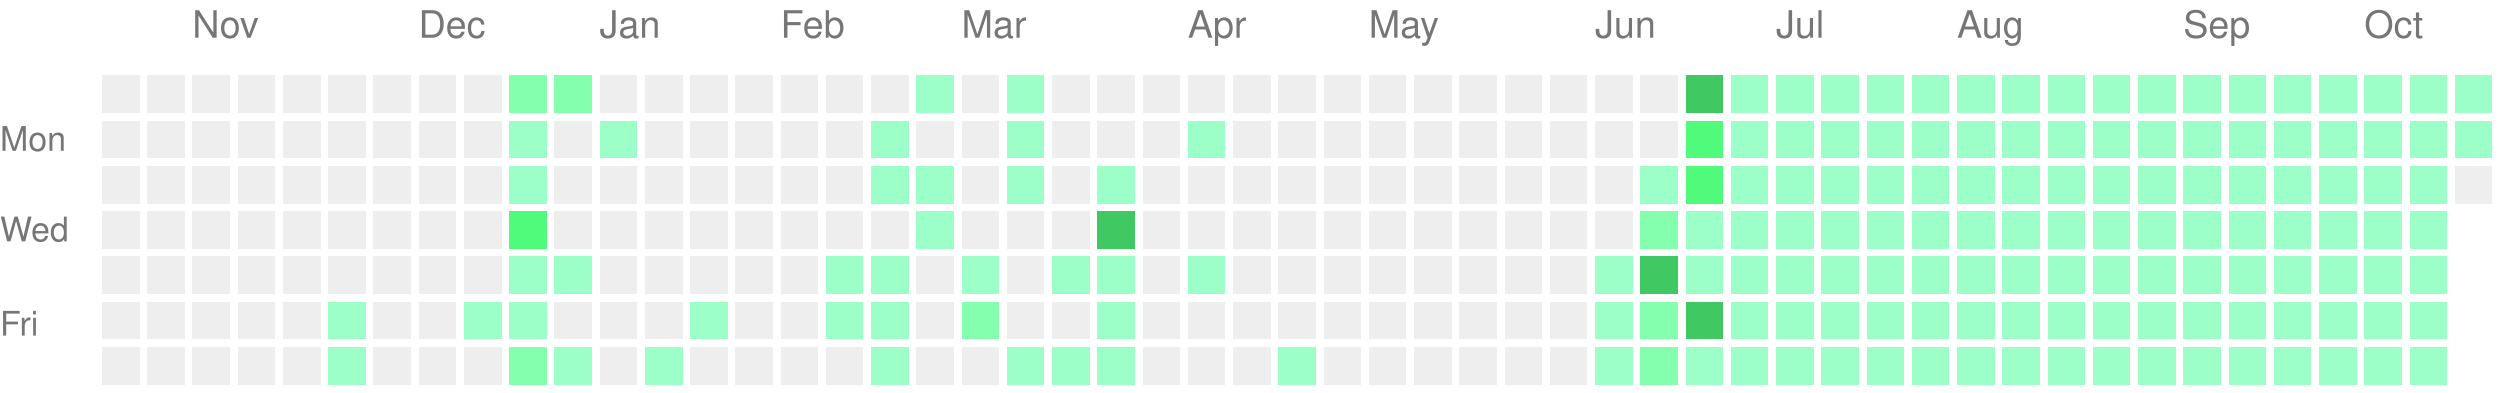
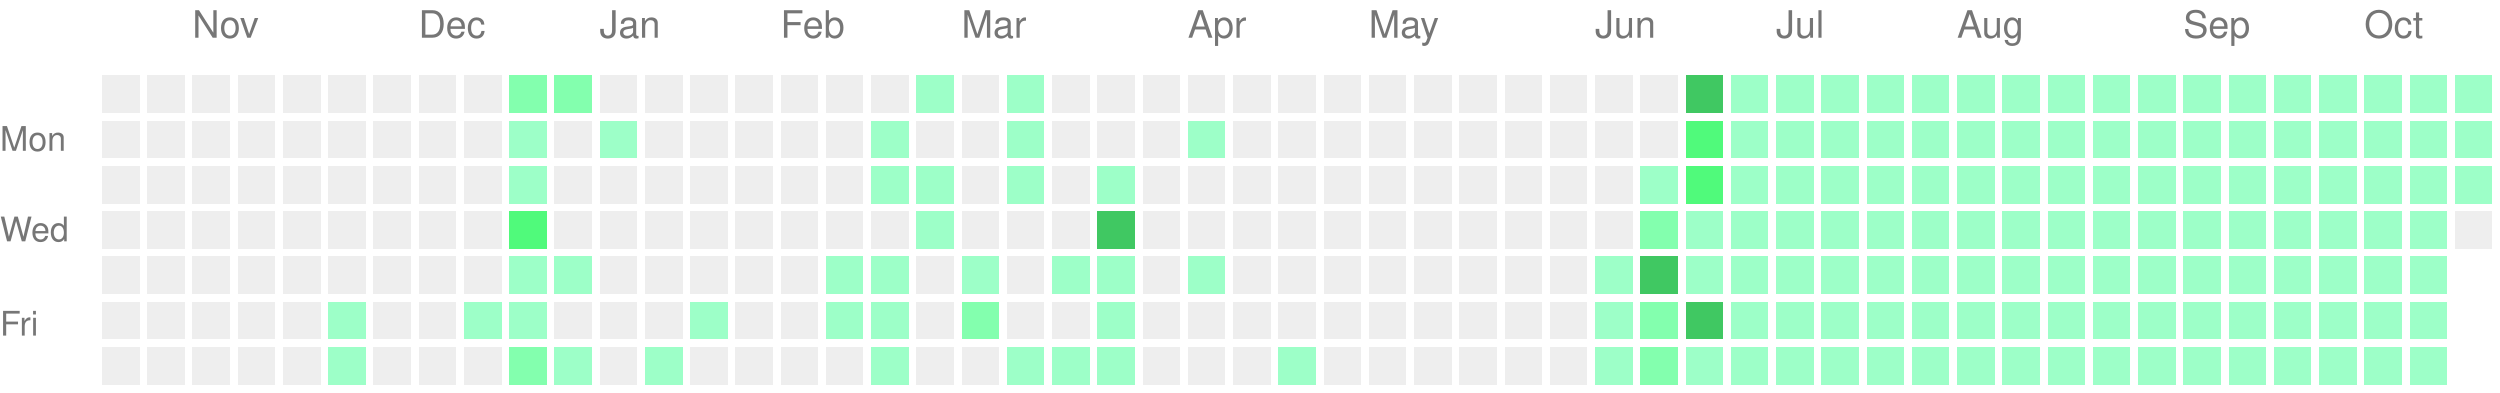
<svg xmlns="http://www.w3.org/2000/svg" version="1.1" width="663" height="104">
  <rect style="fill:#EEEEEE;shape-rendering:crispedges;" data-score="0" data-date="2025-10-19" x="27" y="20" width="10" height="10" />
  <rect style="fill:#EEEEEE;shape-rendering:crispedges;" data-score="0" data-date="2025-10-26" x="39" y="20" width="10" height="10" />
  <rect style="fill:#EEEEEE;shape-rendering:crispedges;" data-score="0" data-date="2025-11-02" x="51" y="20" width="10" height="10" />
  <rect style="fill:#EEEEEE;shape-rendering:crispedges;" data-score="0" data-date="2025-11-09" x="63" y="20" width="10" height="10" />
  <rect style="fill:#EEEEEE;shape-rendering:crispedges;" data-score="0" data-date="2025-11-16" x="75" y="20" width="10" height="10" />
  <rect style="fill:#EEEEEE;shape-rendering:crispedges;" data-score="0" data-date="2025-11-23" x="87" y="20" width="10" height="10" />
  <rect style="fill:#EEEEEE;shape-rendering:crispedges;" data-score="0" data-date="2025-11-30" x="99" y="20" width="10" height="10" />
  <rect style="fill:#EEEEEE;shape-rendering:crispedges;" data-score="0" data-date="2025-12-07" x="111" y="20" width="10" height="10" />
  <rect style="fill:#EEEEEE;shape-rendering:crispedges;" data-score="0" data-date="2025-12-14" x="123" y="20" width="10" height="10" />
  <rect style="fill:#83ffae;shape-rendering:crispedges;" data-score="2" data-date="2025-12-21" x="135" y="20" width="10" height="10" />
  <rect style="fill:#83ffae;shape-rendering:crispedges;" data-score="2" data-date="2025-12-28" x="147" y="20" width="10" height="10" />
  <rect style="fill:#EEEEEE;shape-rendering:crispedges;" data-score="0" data-date="2026-01-04" x="159" y="20" width="10" height="10" />
  <rect style="fill:#EEEEEE;shape-rendering:crispedges;" data-score="0" data-date="2026-01-11" x="171" y="20" width="10" height="10" />
  <rect style="fill:#EEEEEE;shape-rendering:crispedges;" data-score="0" data-date="2026-01-18" x="183" y="20" width="10" height="10" />
  <rect style="fill:#EEEEEE;shape-rendering:crispedges;" data-score="0" data-date="2026-01-25" x="195" y="20" width="10" height="10" />
  <rect style="fill:#EEEEEE;shape-rendering:crispedges;" data-score="0" data-date="2026-02-01" x="207" y="20" width="10" height="10" />
  <rect style="fill:#EEEEEE;shape-rendering:crispedges;" data-score="0" data-date="2026-02-08" x="219" y="20" width="10" height="10" />
  <rect style="fill:#EEEEEE;shape-rendering:crispedges;" data-score="0" data-date="2026-02-15" x="231" y="20" width="10" height="10" />
  <rect style="fill:#9dffc8;shape-rendering:crispedges;" data-score="1" data-date="2026-02-22" x="243" y="20" width="10" height="10" />
  <rect style="fill:#EEEEEE;shape-rendering:crispedges;" data-score="0" data-date="2026-03-01" x="255" y="20" width="10" height="10" />
  <rect style="fill:#9dffc8;shape-rendering:crispedges;" data-score="1" data-date="2026-03-08" x="267" y="20" width="10" height="10" />
  <rect style="fill:#EEEEEE;shape-rendering:crispedges;" data-score="0" data-date="2026-03-15" x="279" y="20" width="10" height="10" />
  <rect style="fill:#EEEEEE;shape-rendering:crispedges;" data-score="0" data-date="2026-03-22" x="291" y="20" width="10" height="10" />
  <rect style="fill:#EEEEEE;shape-rendering:crispedges;" data-score="0" data-date="2026-03-29" x="303" y="20" width="10" height="10" />
  <rect style="fill:#EEEEEE;shape-rendering:crispedges;" data-score="0" data-date="2026-04-05" x="315" y="20" width="10" height="10" />
  <rect style="fill:#EEEEEE;shape-rendering:crispedges;" data-score="0" data-date="2026-04-12" x="327" y="20" width="10" height="10" />
  <rect style="fill:#EEEEEE;shape-rendering:crispedges;" data-score="0" data-date="2026-04-19" x="339" y="20" width="10" height="10" />
  <rect style="fill:#EEEEEE;shape-rendering:crispedges;" data-score="0" data-date="2026-04-26" x="351" y="20" width="10" height="10" />
  <rect style="fill:#EEEEEE;shape-rendering:crispedges;" data-score="0" data-date="2026-05-03" x="363" y="20" width="10" height="10" />
  <rect style="fill:#EEEEEE;shape-rendering:crispedges;" data-score="0" data-date="2026-05-10" x="375" y="20" width="10" height="10" />
  <rect style="fill:#EEEEEE;shape-rendering:crispedges;" data-score="0" data-date="2026-05-17" x="387" y="20" width="10" height="10" />
  <rect style="fill:#EEEEEE;shape-rendering:crispedges;" data-score="0" data-date="2026-05-24" x="399" y="20" width="10" height="10" />
  <rect style="fill:#EEEEEE;shape-rendering:crispedges;" data-score="0" data-date="2026-05-31" x="411" y="20" width="10" height="10" />
  <rect style="fill:#EEEEEE;shape-rendering:crispedges;" data-score="0" data-date="2026-06-07" x="423" y="20" width="10" height="10" />
  <rect style="fill:#EEEEEE;shape-rendering:crispedges;" data-score="0" data-date="2026-06-14" x="435" y="20" width="10" height="10" />
  <rect style="fill:#40c862;shape-rendering:crispedges;" data-score="4" data-date="2026-06-21" x="447" y="20" width="10" height="10" />
  <rect style="fill:#9dffc8;shape-rendering:crispedges;" data-score="1" data-date="2026-06-28" x="459" y="20" width="10" height="10" />
  <rect style="fill:#9dffc8;shape-rendering:crispedges;" data-score="1" data-date="2026-07-05" x="471" y="20" width="10" height="10" />
  <rect style="fill:#9dffc8;shape-rendering:crispedges;" data-score="1" data-date="2026-07-12" x="483" y="20" width="10" height="10" />
  <rect style="fill:#9dffc8;shape-rendering:crispedges;" data-score="1" data-date="2026-07-19" x="495" y="20" width="10" height="10" />
  <rect style="fill:#9dffc8;shape-rendering:crispedges;" data-score="1" data-date="2026-07-26" x="507" y="20" width="10" height="10" />
  <rect style="fill:#9dffc8;shape-rendering:crispedges;" data-score="1" data-date="2026-08-02" x="519" y="20" width="10" height="10" />
  <rect style="fill:#9dffc8;shape-rendering:crispedges;" data-score="1" data-date="2026-08-09" x="531" y="20" width="10" height="10" />
  <rect style="fill:#9dffc8;shape-rendering:crispedges;" data-score="1" data-date="2026-08-16" x="543" y="20" width="10" height="10" />
  <rect style="fill:#9dffc8;shape-rendering:crispedges;" data-score="1" data-date="2026-08-23" x="555" y="20" width="10" height="10" />
  <rect style="fill:#9dffc8;shape-rendering:crispedges;" data-score="1" data-date="2026-08-30" x="567" y="20" width="10" height="10" />
  <rect style="fill:#9dffc8;shape-rendering:crispedges;" data-score="1" data-date="2026-09-06" x="579" y="20" width="10" height="10" />
  <rect style="fill:#9dffc8;shape-rendering:crispedges;" data-score="1" data-date="2026-09-13" x="591" y="20" width="10" height="10" />
  <rect style="fill:#9dffc8;shape-rendering:crispedges;" data-score="1" data-date="2026-09-20" x="603" y="20" width="10" height="10" />
  <rect style="fill:#9dffc8;shape-rendering:crispedges;" data-score="1" data-date="2026-09-27" x="615" y="20" width="10" height="10" />
  <rect style="fill:#9dffc8;shape-rendering:crispedges;" data-score="1" data-date="2026-10-04" x="627" y="20" width="10" height="10" />
  <rect style="fill:#9dffc8;shape-rendering:crispedges;" data-score="1" data-date="2026-10-11" x="639" y="20" width="10" height="10" />
  <rect style="fill:#9dffc8;shape-rendering:crispedges;" data-score="1" data-date="2026-10-18" x="651" y="20" width="10" height="10" />
  <rect style="fill:#EEEEEE;shape-rendering:crispedges;" data-score="0" data-date="2025-10-20" x="27" y="32" width="10" height="10" />
  <rect style="fill:#EEEEEE;shape-rendering:crispedges;" data-score="0" data-date="2025-10-27" x="39" y="32" width="10" height="10" />
  <rect style="fill:#EEEEEE;shape-rendering:crispedges;" data-score="0" data-date="2025-11-03" x="51" y="32" width="10" height="10" />
  <rect style="fill:#EEEEEE;shape-rendering:crispedges;" data-score="0" data-date="2025-11-10" x="63" y="32" width="10" height="10" />
  <rect style="fill:#EEEEEE;shape-rendering:crispedges;" data-score="0" data-date="2025-11-17" x="75" y="32" width="10" height="10" />
  <rect style="fill:#EEEEEE;shape-rendering:crispedges;" data-score="0" data-date="2025-11-24" x="87" y="32" width="10" height="10" />
  <rect style="fill:#EEEEEE;shape-rendering:crispedges;" data-score="0" data-date="2025-12-01" x="99" y="32" width="10" height="10" />
  <rect style="fill:#EEEEEE;shape-rendering:crispedges;" data-score="0" data-date="2025-12-08" x="111" y="32" width="10" height="10" />
  <rect style="fill:#EEEEEE;shape-rendering:crispedges;" data-score="0" data-date="2025-12-15" x="123" y="32" width="10" height="10" />
  <rect style="fill:#9dffc8;shape-rendering:crispedges;" data-score="1" data-date="2025-12-22" x="135" y="32" width="10" height="10" />
  <rect style="fill:#EEEEEE;shape-rendering:crispedges;" data-score="0" data-date="2025-12-29" x="147" y="32" width="10" height="10" />
  <rect style="fill:#9dffc8;shape-rendering:crispedges;" data-score="1" data-date="2026-01-05" x="159" y="32" width="10" height="10" />
  <rect style="fill:#EEEEEE;shape-rendering:crispedges;" data-score="0" data-date="2026-01-12" x="171" y="32" width="10" height="10" />
  <rect style="fill:#EEEEEE;shape-rendering:crispedges;" data-score="0" data-date="2026-01-19" x="183" y="32" width="10" height="10" />
  <rect style="fill:#EEEEEE;shape-rendering:crispedges;" data-score="0" data-date="2026-01-26" x="195" y="32" width="10" height="10" />
  <rect style="fill:#EEEEEE;shape-rendering:crispedges;" data-score="0" data-date="2026-02-02" x="207" y="32" width="10" height="10" />
  <rect style="fill:#EEEEEE;shape-rendering:crispedges;" data-score="0" data-date="2026-02-09" x="219" y="32" width="10" height="10" />
  <rect style="fill:#9dffc8;shape-rendering:crispedges;" data-score="1" data-date="2026-02-16" x="231" y="32" width="10" height="10" />
  <rect style="fill:#EEEEEE;shape-rendering:crispedges;" data-score="0" data-date="2026-02-23" x="243" y="32" width="10" height="10" />
  <rect style="fill:#EEEEEE;shape-rendering:crispedges;" data-score="0" data-date="2026-03-02" x="255" y="32" width="10" height="10" />
  <rect style="fill:#9dffc8;shape-rendering:crispedges;" data-score="1" data-date="2026-03-09" x="267" y="32" width="10" height="10" />
  <rect style="fill:#EEEEEE;shape-rendering:crispedges;" data-score="0" data-date="2026-03-16" x="279" y="32" width="10" height="10" />
  <rect style="fill:#EEEEEE;shape-rendering:crispedges;" data-score="0" data-date="2026-03-23" x="291" y="32" width="10" height="10" />
  <rect style="fill:#EEEEEE;shape-rendering:crispedges;" data-score="0" data-date="2026-03-30" x="303" y="32" width="10" height="10" />
  <rect style="fill:#9dffc8;shape-rendering:crispedges;" data-score="1" data-date="2026-04-06" x="315" y="32" width="10" height="10" />
  <rect style="fill:#EEEEEE;shape-rendering:crispedges;" data-score="0" data-date="2026-04-13" x="327" y="32" width="10" height="10" />
  <rect style="fill:#EEEEEE;shape-rendering:crispedges;" data-score="0" data-date="2026-04-20" x="339" y="32" width="10" height="10" />
  <rect style="fill:#EEEEEE;shape-rendering:crispedges;" data-score="0" data-date="2026-04-27" x="351" y="32" width="10" height="10" />
  <rect style="fill:#EEEEEE;shape-rendering:crispedges;" data-score="0" data-date="2026-05-04" x="363" y="32" width="10" height="10" />
  <rect style="fill:#EEEEEE;shape-rendering:crispedges;" data-score="0" data-date="2026-05-11" x="375" y="32" width="10" height="10" />
  <rect style="fill:#EEEEEE;shape-rendering:crispedges;" data-score="0" data-date="2026-05-18" x="387" y="32" width="10" height="10" />
  <rect style="fill:#EEEEEE;shape-rendering:crispedges;" data-score="0" data-date="2026-05-25" x="399" y="32" width="10" height="10" />
  <rect style="fill:#EEEEEE;shape-rendering:crispedges;" data-score="0" data-date="2026-06-01" x="411" y="32" width="10" height="10" />
  <rect style="fill:#EEEEEE;shape-rendering:crispedges;" data-score="0" data-date="2026-06-08" x="423" y="32" width="10" height="10" />
  <rect style="fill:#EEEEEE;shape-rendering:crispedges;" data-score="0" data-date="2026-06-15" x="435" y="32" width="10" height="10" />
  <rect style="fill:#50fa7b;shape-rendering:crispedges;" data-score="3" data-date="2026-06-22" x="447" y="32" width="10" height="10" />
  <rect style="fill:#9dffc8;shape-rendering:crispedges;" data-score="1" data-date="2026-06-29" x="459" y="32" width="10" height="10" />
  <rect style="fill:#9dffc8;shape-rendering:crispedges;" data-score="1" data-date="2026-07-06" x="471" y="32" width="10" height="10" />
  <rect style="fill:#9dffc8;shape-rendering:crispedges;" data-score="1" data-date="2026-07-13" x="483" y="32" width="10" height="10" />
  <rect style="fill:#9dffc8;shape-rendering:crispedges;" data-score="1" data-date="2026-07-20" x="495" y="32" width="10" height="10" />
  <rect style="fill:#9dffc8;shape-rendering:crispedges;" data-score="1" data-date="2026-07-27" x="507" y="32" width="10" height="10" />
  <rect style="fill:#9dffc8;shape-rendering:crispedges;" data-score="1" data-date="2026-08-03" x="519" y="32" width="10" height="10" />
  <rect style="fill:#9dffc8;shape-rendering:crispedges;" data-score="1" data-date="2026-08-10" x="531" y="32" width="10" height="10" />
  <rect style="fill:#9dffc8;shape-rendering:crispedges;" data-score="1" data-date="2026-08-17" x="543" y="32" width="10" height="10" />
  <rect style="fill:#9dffc8;shape-rendering:crispedges;" data-score="1" data-date="2026-08-24" x="555" y="32" width="10" height="10" />
  <rect style="fill:#9dffc8;shape-rendering:crispedges;" data-score="1" data-date="2026-08-31" x="567" y="32" width="10" height="10" />
  <rect style="fill:#9dffc8;shape-rendering:crispedges;" data-score="1" data-date="2026-09-07" x="579" y="32" width="10" height="10" />
  <rect style="fill:#9dffc8;shape-rendering:crispedges;" data-score="1" data-date="2026-09-14" x="591" y="32" width="10" height="10" />
  <rect style="fill:#9dffc8;shape-rendering:crispedges;" data-score="1" data-date="2026-09-21" x="603" y="32" width="10" height="10" />
  <rect style="fill:#9dffc8;shape-rendering:crispedges;" data-score="1" data-date="2026-09-28" x="615" y="32" width="10" height="10" />
  <rect style="fill:#9dffc8;shape-rendering:crispedges;" data-score="1" data-date="2026-10-05" x="627" y="32" width="10" height="10" />
  <rect style="fill:#9dffc8;shape-rendering:crispedges;" data-score="1" data-date="2026-10-12" x="639" y="32" width="10" height="10" />
  <rect style="fill:#9dffc8;shape-rendering:crispedges;" data-score="1" data-date="2026-10-19" x="651" y="32" width="10" height="10" />
  <rect style="fill:#EEEEEE;shape-rendering:crispedges;" data-score="0" data-date="2025-10-21" x="27" y="44" width="10" height="10" />
  <rect style="fill:#EEEEEE;shape-rendering:crispedges;" data-score="0" data-date="2025-10-28" x="39" y="44" width="10" height="10" />
  <rect style="fill:#EEEEEE;shape-rendering:crispedges;" data-score="0" data-date="2025-11-04" x="51" y="44" width="10" height="10" />
  <rect style="fill:#EEEEEE;shape-rendering:crispedges;" data-score="0" data-date="2025-11-11" x="63" y="44" width="10" height="10" />
  <rect style="fill:#EEEEEE;shape-rendering:crispedges;" data-score="0" data-date="2025-11-18" x="75" y="44" width="10" height="10" />
  <rect style="fill:#EEEEEE;shape-rendering:crispedges;" data-score="0" data-date="2025-11-25" x="87" y="44" width="10" height="10" />
  <rect style="fill:#EEEEEE;shape-rendering:crispedges;" data-score="0" data-date="2025-12-02" x="99" y="44" width="10" height="10" />
  <rect style="fill:#EEEEEE;shape-rendering:crispedges;" data-score="0" data-date="2025-12-09" x="111" y="44" width="10" height="10" />
  <rect style="fill:#EEEEEE;shape-rendering:crispedges;" data-score="0" data-date="2025-12-16" x="123" y="44" width="10" height="10" />
  <rect style="fill:#9dffc8;shape-rendering:crispedges;" data-score="1" data-date="2025-12-23" x="135" y="44" width="10" height="10" />
  <rect style="fill:#EEEEEE;shape-rendering:crispedges;" data-score="0" data-date="2025-12-30" x="147" y="44" width="10" height="10" />
  <rect style="fill:#EEEEEE;shape-rendering:crispedges;" data-score="0" data-date="2026-01-06" x="159" y="44" width="10" height="10" />
  <rect style="fill:#EEEEEE;shape-rendering:crispedges;" data-score="0" data-date="2026-01-13" x="171" y="44" width="10" height="10" />
  <rect style="fill:#EEEEEE;shape-rendering:crispedges;" data-score="0" data-date="2026-01-20" x="183" y="44" width="10" height="10" />
  <rect style="fill:#EEEEEE;shape-rendering:crispedges;" data-score="0" data-date="2026-01-27" x="195" y="44" width="10" height="10" />
  <rect style="fill:#EEEEEE;shape-rendering:crispedges;" data-score="0" data-date="2026-02-03" x="207" y="44" width="10" height="10" />
  <rect style="fill:#EEEEEE;shape-rendering:crispedges;" data-score="0" data-date="2026-02-10" x="219" y="44" width="10" height="10" />
  <rect style="fill:#9dffc8;shape-rendering:crispedges;" data-score="1" data-date="2026-02-17" x="231" y="44" width="10" height="10" />
  <rect style="fill:#9dffc8;shape-rendering:crispedges;" data-score="1" data-date="2026-02-24" x="243" y="44" width="10" height="10" />
  <rect style="fill:#EEEEEE;shape-rendering:crispedges;" data-score="0" data-date="2026-03-03" x="255" y="44" width="10" height="10" />
  <rect style="fill:#9dffc8;shape-rendering:crispedges;" data-score="1" data-date="2026-03-10" x="267" y="44" width="10" height="10" />
  <rect style="fill:#EEEEEE;shape-rendering:crispedges;" data-score="0" data-date="2026-03-17" x="279" y="44" width="10" height="10" />
  <rect style="fill:#9dffc8;shape-rendering:crispedges;" data-score="1" data-date="2026-03-24" x="291" y="44" width="10" height="10" />
  <rect style="fill:#EEEEEE;shape-rendering:crispedges;" data-score="0" data-date="2026-03-31" x="303" y="44" width="10" height="10" />
  <rect style="fill:#EEEEEE;shape-rendering:crispedges;" data-score="0" data-date="2026-04-07" x="315" y="44" width="10" height="10" />
  <rect style="fill:#EEEEEE;shape-rendering:crispedges;" data-score="0" data-date="2026-04-14" x="327" y="44" width="10" height="10" />
  <rect style="fill:#EEEEEE;shape-rendering:crispedges;" data-score="0" data-date="2026-04-21" x="339" y="44" width="10" height="10" />
  <rect style="fill:#EEEEEE;shape-rendering:crispedges;" data-score="0" data-date="2026-04-28" x="351" y="44" width="10" height="10" />
  <rect style="fill:#EEEEEE;shape-rendering:crispedges;" data-score="0" data-date="2026-05-05" x="363" y="44" width="10" height="10" />
  <rect style="fill:#EEEEEE;shape-rendering:crispedges;" data-score="0" data-date="2026-05-12" x="375" y="44" width="10" height="10" />
  <rect style="fill:#EEEEEE;shape-rendering:crispedges;" data-score="0" data-date="2026-05-19" x="387" y="44" width="10" height="10" />
  <rect style="fill:#EEEEEE;shape-rendering:crispedges;" data-score="0" data-date="2026-05-26" x="399" y="44" width="10" height="10" />
  <rect style="fill:#EEEEEE;shape-rendering:crispedges;" data-score="0" data-date="2026-06-02" x="411" y="44" width="10" height="10" />
  <rect style="fill:#EEEEEE;shape-rendering:crispedges;" data-score="0" data-date="2026-06-09" x="423" y="44" width="10" height="10" />
  <rect style="fill:#9dffc8;shape-rendering:crispedges;" data-score="1" data-date="2026-06-16" x="435" y="44" width="10" height="10" />
  <rect style="fill:#50fa7b;shape-rendering:crispedges;" data-score="3" data-date="2026-06-23" x="447" y="44" width="10" height="10" />
  <rect style="fill:#9dffc8;shape-rendering:crispedges;" data-score="1" data-date="2026-06-30" x="459" y="44" width="10" height="10" />
  <rect style="fill:#9dffc8;shape-rendering:crispedges;" data-score="1" data-date="2026-07-07" x="471" y="44" width="10" height="10" />
  <rect style="fill:#9dffc8;shape-rendering:crispedges;" data-score="1" data-date="2026-07-14" x="483" y="44" width="10" height="10" />
  <rect style="fill:#9dffc8;shape-rendering:crispedges;" data-score="1" data-date="2026-07-21" x="495" y="44" width="10" height="10" />
  <rect style="fill:#9dffc8;shape-rendering:crispedges;" data-score="1" data-date="2026-07-28" x="507" y="44" width="10" height="10" />
  <rect style="fill:#9dffc8;shape-rendering:crispedges;" data-score="1" data-date="2026-08-04" x="519" y="44" width="10" height="10" />
  <rect style="fill:#9dffc8;shape-rendering:crispedges;" data-score="1" data-date="2026-08-11" x="531" y="44" width="10" height="10" />
  <rect style="fill:#9dffc8;shape-rendering:crispedges;" data-score="1" data-date="2026-08-18" x="543" y="44" width="10" height="10" />
  <rect style="fill:#9dffc8;shape-rendering:crispedges;" data-score="1" data-date="2026-08-25" x="555" y="44" width="10" height="10" />
  <rect style="fill:#9dffc8;shape-rendering:crispedges;" data-score="1" data-date="2026-09-01" x="567" y="44" width="10" height="10" />
  <rect style="fill:#9dffc8;shape-rendering:crispedges;" data-score="1" data-date="2026-09-08" x="579" y="44" width="10" height="10" />
  <rect style="fill:#9dffc8;shape-rendering:crispedges;" data-score="1" data-date="2026-09-15" x="591" y="44" width="10" height="10" />
  <rect style="fill:#9dffc8;shape-rendering:crispedges;" data-score="1" data-date="2026-09-22" x="603" y="44" width="10" height="10" />
  <rect style="fill:#9dffc8;shape-rendering:crispedges;" data-score="1" data-date="2026-09-29" x="615" y="44" width="10" height="10" />
  <rect style="fill:#9dffc8;shape-rendering:crispedges;" data-score="1" data-date="2026-10-06" x="627" y="44" width="10" height="10" />
  <rect style="fill:#9dffc8;shape-rendering:crispedges;" data-score="1" data-date="2026-10-13" x="639" y="44" width="10" height="10" />
-   <rect style="fill:#EEEEEE;shape-rendering:crispedges;" data-score="0" data-date="2026-10-20" x="651" y="44" width="10" height="10" />
+   <rect style="fill:#9dffc8;shape-rendering:crispedges;" data-score="1" data-date="2026-10-20" x="651" y="44" width="10" height="10" />
  <rect style="fill:#EEEEEE;shape-rendering:crispedges;" data-score="0" data-date="2025-10-22" x="27" y="56" width="10" height="10" />
  <rect style="fill:#EEEEEE;shape-rendering:crispedges;" data-score="0" data-date="2025-10-29" x="39" y="56" width="10" height="10" />
  <rect style="fill:#EEEEEE;shape-rendering:crispedges;" data-score="0" data-date="2025-11-05" x="51" y="56" width="10" height="10" />
  <rect style="fill:#EEEEEE;shape-rendering:crispedges;" data-score="0" data-date="2025-11-12" x="63" y="56" width="10" height="10" />
  <rect style="fill:#EEEEEE;shape-rendering:crispedges;" data-score="0" data-date="2025-11-19" x="75" y="56" width="10" height="10" />
  <rect style="fill:#EEEEEE;shape-rendering:crispedges;" data-score="0" data-date="2025-11-26" x="87" y="56" width="10" height="10" />
  <rect style="fill:#EEEEEE;shape-rendering:crispedges;" data-score="0" data-date="2025-12-03" x="99" y="56" width="10" height="10" />
  <rect style="fill:#EEEEEE;shape-rendering:crispedges;" data-score="0" data-date="2025-12-10" x="111" y="56" width="10" height="10" />
  <rect style="fill:#EEEEEE;shape-rendering:crispedges;" data-score="0" data-date="2025-12-17" x="123" y="56" width="10" height="10" />
  <rect style="fill:#50fa7b;shape-rendering:crispedges;" data-score="3" data-date="2025-12-24" x="135" y="56" width="10" height="10" />
  <rect style="fill:#EEEEEE;shape-rendering:crispedges;" data-score="0" data-date="2025-12-31" x="147" y="56" width="10" height="10" />
  <rect style="fill:#EEEEEE;shape-rendering:crispedges;" data-score="0" data-date="2026-01-07" x="159" y="56" width="10" height="10" />
  <rect style="fill:#EEEEEE;shape-rendering:crispedges;" data-score="0" data-date="2026-01-14" x="171" y="56" width="10" height="10" />
  <rect style="fill:#EEEEEE;shape-rendering:crispedges;" data-score="0" data-date="2026-01-21" x="183" y="56" width="10" height="10" />
  <rect style="fill:#EEEEEE;shape-rendering:crispedges;" data-score="0" data-date="2026-01-28" x="195" y="56" width="10" height="10" />
  <rect style="fill:#EEEEEE;shape-rendering:crispedges;" data-score="0" data-date="2026-02-04" x="207" y="56" width="10" height="10" />
  <rect style="fill:#EEEEEE;shape-rendering:crispedges;" data-score="0" data-date="2026-02-11" x="219" y="56" width="10" height="10" />
  <rect style="fill:#EEEEEE;shape-rendering:crispedges;" data-score="0" data-date="2026-02-18" x="231" y="56" width="10" height="10" />
  <rect style="fill:#9dffc8;shape-rendering:crispedges;" data-score="1" data-date="2026-02-25" x="243" y="56" width="10" height="10" />
  <rect style="fill:#EEEEEE;shape-rendering:crispedges;" data-score="0" data-date="2026-03-04" x="255" y="56" width="10" height="10" />
  <rect style="fill:#EEEEEE;shape-rendering:crispedges;" data-score="0" data-date="2026-03-11" x="267" y="56" width="10" height="10" />
  <rect style="fill:#EEEEEE;shape-rendering:crispedges;" data-score="0" data-date="2026-03-18" x="279" y="56" width="10" height="10" />
  <rect style="fill:#40c862;shape-rendering:crispedges;" data-score="4" data-date="2026-03-25" x="291" y="56" width="10" height="10" />
  <rect style="fill:#EEEEEE;shape-rendering:crispedges;" data-score="0" data-date="2026-04-01" x="303" y="56" width="10" height="10" />
  <rect style="fill:#EEEEEE;shape-rendering:crispedges;" data-score="0" data-date="2026-04-08" x="315" y="56" width="10" height="10" />
  <rect style="fill:#EEEEEE;shape-rendering:crispedges;" data-score="0" data-date="2026-04-15" x="327" y="56" width="10" height="10" />
  <rect style="fill:#EEEEEE;shape-rendering:crispedges;" data-score="0" data-date="2026-04-22" x="339" y="56" width="10" height="10" />
  <rect style="fill:#EEEEEE;shape-rendering:crispedges;" data-score="0" data-date="2026-04-29" x="351" y="56" width="10" height="10" />
  <rect style="fill:#EEEEEE;shape-rendering:crispedges;" data-score="0" data-date="2026-05-06" x="363" y="56" width="10" height="10" />
  <rect style="fill:#EEEEEE;shape-rendering:crispedges;" data-score="0" data-date="2026-05-13" x="375" y="56" width="10" height="10" />
  <rect style="fill:#EEEEEE;shape-rendering:crispedges;" data-score="0" data-date="2026-05-20" x="387" y="56" width="10" height="10" />
  <rect style="fill:#EEEEEE;shape-rendering:crispedges;" data-score="0" data-date="2026-05-27" x="399" y="56" width="10" height="10" />
  <rect style="fill:#EEEEEE;shape-rendering:crispedges;" data-score="0" data-date="2026-06-03" x="411" y="56" width="10" height="10" />
  <rect style="fill:#EEEEEE;shape-rendering:crispedges;" data-score="0" data-date="2026-06-10" x="423" y="56" width="10" height="10" />
  <rect style="fill:#83ffae;shape-rendering:crispedges;" data-score="2" data-date="2026-06-17" x="435" y="56" width="10" height="10" />
  <rect style="fill:#9dffc8;shape-rendering:crispedges;" data-score="1" data-date="2026-06-24" x="447" y="56" width="10" height="10" />
  <rect style="fill:#9dffc8;shape-rendering:crispedges;" data-score="1" data-date="2026-07-01" x="459" y="56" width="10" height="10" />
  <rect style="fill:#9dffc8;shape-rendering:crispedges;" data-score="1" data-date="2026-07-08" x="471" y="56" width="10" height="10" />
  <rect style="fill:#9dffc8;shape-rendering:crispedges;" data-score="1" data-date="2026-07-15" x="483" y="56" width="10" height="10" />
  <rect style="fill:#9dffc8;shape-rendering:crispedges;" data-score="1" data-date="2026-07-22" x="495" y="56" width="10" height="10" />
  <rect style="fill:#9dffc8;shape-rendering:crispedges;" data-score="1" data-date="2026-07-29" x="507" y="56" width="10" height="10" />
  <rect style="fill:#9dffc8;shape-rendering:crispedges;" data-score="1" data-date="2026-08-05" x="519" y="56" width="10" height="10" />
  <rect style="fill:#9dffc8;shape-rendering:crispedges;" data-score="1" data-date="2026-08-12" x="531" y="56" width="10" height="10" />
  <rect style="fill:#9dffc8;shape-rendering:crispedges;" data-score="1" data-date="2026-08-19" x="543" y="56" width="10" height="10" />
  <rect style="fill:#9dffc8;shape-rendering:crispedges;" data-score="1" data-date="2026-08-26" x="555" y="56" width="10" height="10" />
  <rect style="fill:#9dffc8;shape-rendering:crispedges;" data-score="1" data-date="2026-09-02" x="567" y="56" width="10" height="10" />
  <rect style="fill:#9dffc8;shape-rendering:crispedges;" data-score="1" data-date="2026-09-09" x="579" y="56" width="10" height="10" />
  <rect style="fill:#9dffc8;shape-rendering:crispedges;" data-score="1" data-date="2026-09-16" x="591" y="56" width="10" height="10" />
  <rect style="fill:#9dffc8;shape-rendering:crispedges;" data-score="1" data-date="2026-09-23" x="603" y="56" width="10" height="10" />
  <rect style="fill:#9dffc8;shape-rendering:crispedges;" data-score="1" data-date="2026-09-30" x="615" y="56" width="10" height="10" />
  <rect style="fill:#9dffc8;shape-rendering:crispedges;" data-score="1" data-date="2026-10-07" x="627" y="56" width="10" height="10" />
  <rect style="fill:#9dffc8;shape-rendering:crispedges;" data-score="1" data-date="2026-10-14" x="639" y="56" width="10" height="10" />
+   <rect style="fill:#EEEEEE;shape-rendering:crispedges;" data-score="0" data-date="2026-10-21" x="651" y="56" width="10" height="10" />
  <rect style="fill:#EEEEEE;shape-rendering:crispedges;" data-score="0" data-date="2025-10-23" x="27" y="68" width="10" height="10" />
  <rect style="fill:#EEEEEE;shape-rendering:crispedges;" data-score="0" data-date="2025-10-30" x="39" y="68" width="10" height="10" />
  <rect style="fill:#EEEEEE;shape-rendering:crispedges;" data-score="0" data-date="2025-11-06" x="51" y="68" width="10" height="10" />
  <rect style="fill:#EEEEEE;shape-rendering:crispedges;" data-score="0" data-date="2025-11-13" x="63" y="68" width="10" height="10" />
  <rect style="fill:#EEEEEE;shape-rendering:crispedges;" data-score="0" data-date="2025-11-20" x="75" y="68" width="10" height="10" />
  <rect style="fill:#EEEEEE;shape-rendering:crispedges;" data-score="0" data-date="2025-11-27" x="87" y="68" width="10" height="10" />
  <rect style="fill:#EEEEEE;shape-rendering:crispedges;" data-score="0" data-date="2025-12-04" x="99" y="68" width="10" height="10" />
  <rect style="fill:#EEEEEE;shape-rendering:crispedges;" data-score="0" data-date="2025-12-11" x="111" y="68" width="10" height="10" />
  <rect style="fill:#EEEEEE;shape-rendering:crispedges;" data-score="0" data-date="2025-12-18" x="123" y="68" width="10" height="10" />
  <rect style="fill:#9dffc8;shape-rendering:crispedges;" data-score="1" data-date="2025-12-25" x="135" y="68" width="10" height="10" />
  <rect style="fill:#9dffc8;shape-rendering:crispedges;" data-score="1" data-date="2026-01-01" x="147" y="68" width="10" height="10" />
  <rect style="fill:#EEEEEE;shape-rendering:crispedges;" data-score="0" data-date="2026-01-08" x="159" y="68" width="10" height="10" />
  <rect style="fill:#EEEEEE;shape-rendering:crispedges;" data-score="0" data-date="2026-01-15" x="171" y="68" width="10" height="10" />
  <rect style="fill:#EEEEEE;shape-rendering:crispedges;" data-score="0" data-date="2026-01-22" x="183" y="68" width="10" height="10" />
  <rect style="fill:#EEEEEE;shape-rendering:crispedges;" data-score="0" data-date="2026-01-29" x="195" y="68" width="10" height="10" />
  <rect style="fill:#EEEEEE;shape-rendering:crispedges;" data-score="0" data-date="2026-02-05" x="207" y="68" width="10" height="10" />
  <rect style="fill:#9dffc8;shape-rendering:crispedges;" data-score="1" data-date="2026-02-12" x="219" y="68" width="10" height="10" />
  <rect style="fill:#9dffc8;shape-rendering:crispedges;" data-score="1" data-date="2026-02-19" x="231" y="68" width="10" height="10" />
  <rect style="fill:#EEEEEE;shape-rendering:crispedges;" data-score="0" data-date="2026-02-26" x="243" y="68" width="10" height="10" />
  <rect style="fill:#9dffc8;shape-rendering:crispedges;" data-score="1" data-date="2026-03-05" x="255" y="68" width="10" height="10" />
  <rect style="fill:#EEEEEE;shape-rendering:crispedges;" data-score="0" data-date="2026-03-12" x="267" y="68" width="10" height="10" />
  <rect style="fill:#9dffc8;shape-rendering:crispedges;" data-score="1" data-date="2026-03-19" x="279" y="68" width="10" height="10" />
  <rect style="fill:#9dffc8;shape-rendering:crispedges;" data-score="1" data-date="2026-03-26" x="291" y="68" width="10" height="10" />
  <rect style="fill:#EEEEEE;shape-rendering:crispedges;" data-score="0" data-date="2026-04-02" x="303" y="68" width="10" height="10" />
  <rect style="fill:#9dffc8;shape-rendering:crispedges;" data-score="1" data-date="2026-04-09" x="315" y="68" width="10" height="10" />
  <rect style="fill:#EEEEEE;shape-rendering:crispedges;" data-score="0" data-date="2026-04-16" x="327" y="68" width="10" height="10" />
  <rect style="fill:#EEEEEE;shape-rendering:crispedges;" data-score="0" data-date="2026-04-23" x="339" y="68" width="10" height="10" />
  <rect style="fill:#EEEEEE;shape-rendering:crispedges;" data-score="0" data-date="2026-04-30" x="351" y="68" width="10" height="10" />
  <rect style="fill:#EEEEEE;shape-rendering:crispedges;" data-score="0" data-date="2026-05-07" x="363" y="68" width="10" height="10" />
  <rect style="fill:#EEEEEE;shape-rendering:crispedges;" data-score="0" data-date="2026-05-14" x="375" y="68" width="10" height="10" />
  <rect style="fill:#EEEEEE;shape-rendering:crispedges;" data-score="0" data-date="2026-05-21" x="387" y="68" width="10" height="10" />
  <rect style="fill:#EEEEEE;shape-rendering:crispedges;" data-score="0" data-date="2026-05-28" x="399" y="68" width="10" height="10" />
  <rect style="fill:#EEEEEE;shape-rendering:crispedges;" data-score="0" data-date="2026-06-04" x="411" y="68" width="10" height="10" />
  <rect style="fill:#9dffc8;shape-rendering:crispedges;" data-score="1" data-date="2026-06-11" x="423" y="68" width="10" height="10" />
  <rect style="fill:#40c862;shape-rendering:crispedges;" data-score="4" data-date="2026-06-18" x="435" y="68" width="10" height="10" />
  <rect style="fill:#9dffc8;shape-rendering:crispedges;" data-score="1" data-date="2026-06-25" x="447" y="68" width="10" height="10" />
  <rect style="fill:#9dffc8;shape-rendering:crispedges;" data-score="1" data-date="2026-07-02" x="459" y="68" width="10" height="10" />
  <rect style="fill:#9dffc8;shape-rendering:crispedges;" data-score="1" data-date="2026-07-09" x="471" y="68" width="10" height="10" />
  <rect style="fill:#9dffc8;shape-rendering:crispedges;" data-score="1" data-date="2026-07-16" x="483" y="68" width="10" height="10" />
  <rect style="fill:#9dffc8;shape-rendering:crispedges;" data-score="1" data-date="2026-07-23" x="495" y="68" width="10" height="10" />
  <rect style="fill:#9dffc8;shape-rendering:crispedges;" data-score="1" data-date="2026-07-30" x="507" y="68" width="10" height="10" />
  <rect style="fill:#9dffc8;shape-rendering:crispedges;" data-score="1" data-date="2026-08-06" x="519" y="68" width="10" height="10" />
  <rect style="fill:#9dffc8;shape-rendering:crispedges;" data-score="1" data-date="2026-08-13" x="531" y="68" width="10" height="10" />
  <rect style="fill:#9dffc8;shape-rendering:crispedges;" data-score="1" data-date="2026-08-20" x="543" y="68" width="10" height="10" />
  <rect style="fill:#9dffc8;shape-rendering:crispedges;" data-score="1" data-date="2026-08-27" x="555" y="68" width="10" height="10" />
  <rect style="fill:#9dffc8;shape-rendering:crispedges;" data-score="1" data-date="2026-09-03" x="567" y="68" width="10" height="10" />
  <rect style="fill:#9dffc8;shape-rendering:crispedges;" data-score="1" data-date="2026-09-10" x="579" y="68" width="10" height="10" />
  <rect style="fill:#9dffc8;shape-rendering:crispedges;" data-score="1" data-date="2026-09-17" x="591" y="68" width="10" height="10" />
  <rect style="fill:#9dffc8;shape-rendering:crispedges;" data-score="1" data-date="2026-09-24" x="603" y="68" width="10" height="10" />
  <rect style="fill:#9dffc8;shape-rendering:crispedges;" data-score="1" data-date="2026-10-01" x="615" y="68" width="10" height="10" />
  <rect style="fill:#9dffc8;shape-rendering:crispedges;" data-score="1" data-date="2026-10-08" x="627" y="68" width="10" height="10" />
  <rect style="fill:#9dffc8;shape-rendering:crispedges;" data-score="1" data-date="2026-10-15" x="639" y="68" width="10" height="10" />
  <rect style="fill:#EEEEEE;shape-rendering:crispedges;" data-score="0" data-date="2025-10-24" x="27" y="80" width="10" height="10" />
  <rect style="fill:#EEEEEE;shape-rendering:crispedges;" data-score="0" data-date="2025-10-31" x="39" y="80" width="10" height="10" />
  <rect style="fill:#EEEEEE;shape-rendering:crispedges;" data-score="0" data-date="2025-11-07" x="51" y="80" width="10" height="10" />
  <rect style="fill:#EEEEEE;shape-rendering:crispedges;" data-score="0" data-date="2025-11-14" x="63" y="80" width="10" height="10" />
  <rect style="fill:#EEEEEE;shape-rendering:crispedges;" data-score="0" data-date="2025-11-21" x="75" y="80" width="10" height="10" />
  <rect style="fill:#9dffc8;shape-rendering:crispedges;" data-score="1" data-date="2025-11-28" x="87" y="80" width="10" height="10" />
  <rect style="fill:#EEEEEE;shape-rendering:crispedges;" data-score="0" data-date="2025-12-05" x="99" y="80" width="10" height="10" />
  <rect style="fill:#EEEEEE;shape-rendering:crispedges;" data-score="0" data-date="2025-12-12" x="111" y="80" width="10" height="10" />
  <rect style="fill:#9dffc8;shape-rendering:crispedges;" data-score="1" data-date="2025-12-19" x="123" y="80" width="10" height="10" />
  <rect style="fill:#9dffc8;shape-rendering:crispedges;" data-score="1" data-date="2025-12-26" x="135" y="80" width="10" height="10" />
  <rect style="fill:#EEEEEE;shape-rendering:crispedges;" data-score="0" data-date="2026-01-02" x="147" y="80" width="10" height="10" />
  <rect style="fill:#EEEEEE;shape-rendering:crispedges;" data-score="0" data-date="2026-01-09" x="159" y="80" width="10" height="10" />
  <rect style="fill:#EEEEEE;shape-rendering:crispedges;" data-score="0" data-date="2026-01-16" x="171" y="80" width="10" height="10" />
  <rect style="fill:#9dffc8;shape-rendering:crispedges;" data-score="1" data-date="2026-01-23" x="183" y="80" width="10" height="10" />
  <rect style="fill:#EEEEEE;shape-rendering:crispedges;" data-score="0" data-date="2026-01-30" x="195" y="80" width="10" height="10" />
  <rect style="fill:#EEEEEE;shape-rendering:crispedges;" data-score="0" data-date="2026-02-06" x="207" y="80" width="10" height="10" />
  <rect style="fill:#9dffc8;shape-rendering:crispedges;" data-score="1" data-date="2026-02-13" x="219" y="80" width="10" height="10" />
  <rect style="fill:#9dffc8;shape-rendering:crispedges;" data-score="1" data-date="2026-02-20" x="231" y="80" width="10" height="10" />
  <rect style="fill:#EEEEEE;shape-rendering:crispedges;" data-score="0" data-date="2026-02-27" x="243" y="80" width="10" height="10" />
  <rect style="fill:#83ffae;shape-rendering:crispedges;" data-score="2" data-date="2026-03-06" x="255" y="80" width="10" height="10" />
  <rect style="fill:#EEEEEE;shape-rendering:crispedges;" data-score="0" data-date="2026-03-13" x="267" y="80" width="10" height="10" />
  <rect style="fill:#EEEEEE;shape-rendering:crispedges;" data-score="0" data-date="2026-03-20" x="279" y="80" width="10" height="10" />
  <rect style="fill:#9dffc8;shape-rendering:crispedges;" data-score="1" data-date="2026-03-27" x="291" y="80" width="10" height="10" />
  <rect style="fill:#EEEEEE;shape-rendering:crispedges;" data-score="0" data-date="2026-04-03" x="303" y="80" width="10" height="10" />
  <rect style="fill:#EEEEEE;shape-rendering:crispedges;" data-score="0" data-date="2026-04-10" x="315" y="80" width="10" height="10" />
  <rect style="fill:#EEEEEE;shape-rendering:crispedges;" data-score="0" data-date="2026-04-17" x="327" y="80" width="10" height="10" />
  <rect style="fill:#EEEEEE;shape-rendering:crispedges;" data-score="0" data-date="2026-04-24" x="339" y="80" width="10" height="10" />
  <rect style="fill:#EEEEEE;shape-rendering:crispedges;" data-score="0" data-date="2026-05-01" x="351" y="80" width="10" height="10" />
  <rect style="fill:#EEEEEE;shape-rendering:crispedges;" data-score="0" data-date="2026-05-08" x="363" y="80" width="10" height="10" />
  <rect style="fill:#EEEEEE;shape-rendering:crispedges;" data-score="0" data-date="2026-05-15" x="375" y="80" width="10" height="10" />
  <rect style="fill:#EEEEEE;shape-rendering:crispedges;" data-score="0" data-date="2026-05-22" x="387" y="80" width="10" height="10" />
  <rect style="fill:#EEEEEE;shape-rendering:crispedges;" data-score="0" data-date="2026-05-29" x="399" y="80" width="10" height="10" />
  <rect style="fill:#EEEEEE;shape-rendering:crispedges;" data-score="0" data-date="2026-06-05" x="411" y="80" width="10" height="10" />
  <rect style="fill:#9dffc8;shape-rendering:crispedges;" data-score="1" data-date="2026-06-12" x="423" y="80" width="10" height="10" />
  <rect style="fill:#83ffae;shape-rendering:crispedges;" data-score="2" data-date="2026-06-19" x="435" y="80" width="10" height="10" />
  <rect style="fill:#40c862;shape-rendering:crispedges;" data-score="4" data-date="2026-06-26" x="447" y="80" width="10" height="10" />
  <rect style="fill:#9dffc8;shape-rendering:crispedges;" data-score="1" data-date="2026-07-03" x="459" y="80" width="10" height="10" />
  <rect style="fill:#9dffc8;shape-rendering:crispedges;" data-score="1" data-date="2026-07-10" x="471" y="80" width="10" height="10" />
  <rect style="fill:#9dffc8;shape-rendering:crispedges;" data-score="1" data-date="2026-07-17" x="483" y="80" width="10" height="10" />
  <rect style="fill:#9dffc8;shape-rendering:crispedges;" data-score="1" data-date="2026-07-24" x="495" y="80" width="10" height="10" />
  <rect style="fill:#9dffc8;shape-rendering:crispedges;" data-score="1" data-date="2026-07-31" x="507" y="80" width="10" height="10" />
  <rect style="fill:#9dffc8;shape-rendering:crispedges;" data-score="1" data-date="2026-08-07" x="519" y="80" width="10" height="10" />
  <rect style="fill:#9dffc8;shape-rendering:crispedges;" data-score="1" data-date="2026-08-14" x="531" y="80" width="10" height="10" />
  <rect style="fill:#9dffc8;shape-rendering:crispedges;" data-score="1" data-date="2026-08-21" x="543" y="80" width="10" height="10" />
  <rect style="fill:#9dffc8;shape-rendering:crispedges;" data-score="1" data-date="2026-08-28" x="555" y="80" width="10" height="10" />
  <rect style="fill:#9dffc8;shape-rendering:crispedges;" data-score="1" data-date="2026-09-04" x="567" y="80" width="10" height="10" />
  <rect style="fill:#9dffc8;shape-rendering:crispedges;" data-score="1" data-date="2026-09-11" x="579" y="80" width="10" height="10" />
  <rect style="fill:#9dffc8;shape-rendering:crispedges;" data-score="1" data-date="2026-09-18" x="591" y="80" width="10" height="10" />
  <rect style="fill:#9dffc8;shape-rendering:crispedges;" data-score="1" data-date="2026-09-25" x="603" y="80" width="10" height="10" />
  <rect style="fill:#9dffc8;shape-rendering:crispedges;" data-score="1" data-date="2026-10-02" x="615" y="80" width="10" height="10" />
  <rect style="fill:#9dffc8;shape-rendering:crispedges;" data-score="1" data-date="2026-10-09" x="627" y="80" width="10" height="10" />
  <rect style="fill:#9dffc8;shape-rendering:crispedges;" data-score="1" data-date="2026-10-16" x="639" y="80" width="10" height="10" />
  <rect style="fill:#EEEEEE;shape-rendering:crispedges;" data-score="0" data-date="2025-10-25" x="27" y="92" width="10" height="10" />
  <rect style="fill:#EEEEEE;shape-rendering:crispedges;" data-score="0" data-date="2025-11-01" x="39" y="92" width="10" height="10" />
  <rect style="fill:#EEEEEE;shape-rendering:crispedges;" data-score="0" data-date="2025-11-08" x="51" y="92" width="10" height="10" />
  <rect style="fill:#EEEEEE;shape-rendering:crispedges;" data-score="0" data-date="2025-11-15" x="63" y="92" width="10" height="10" />
  <rect style="fill:#EEEEEE;shape-rendering:crispedges;" data-score="0" data-date="2025-11-22" x="75" y="92" width="10" height="10" />
  <rect style="fill:#9dffc8;shape-rendering:crispedges;" data-score="1" data-date="2025-11-29" x="87" y="92" width="10" height="10" />
  <rect style="fill:#EEEEEE;shape-rendering:crispedges;" data-score="0" data-date="2025-12-06" x="99" y="92" width="10" height="10" />
  <rect style="fill:#EEEEEE;shape-rendering:crispedges;" data-score="0" data-date="2025-12-13" x="111" y="92" width="10" height="10" />
  <rect style="fill:#EEEEEE;shape-rendering:crispedges;" data-score="0" data-date="2025-12-20" x="123" y="92" width="10" height="10" />
  <rect style="fill:#83ffae;shape-rendering:crispedges;" data-score="2" data-date="2025-12-27" x="135" y="92" width="10" height="10" />
  <rect style="fill:#9dffc8;shape-rendering:crispedges;" data-score="1" data-date="2026-01-03" x="147" y="92" width="10" height="10" />
  <rect style="fill:#EEEEEE;shape-rendering:crispedges;" data-score="0" data-date="2026-01-10" x="159" y="92" width="10" height="10" />
  <rect style="fill:#9dffc8;shape-rendering:crispedges;" data-score="1" data-date="2026-01-17" x="171" y="92" width="10" height="10" />
  <rect style="fill:#EEEEEE;shape-rendering:crispedges;" data-score="0" data-date="2026-01-24" x="183" y="92" width="10" height="10" />
  <rect style="fill:#EEEEEE;shape-rendering:crispedges;" data-score="0" data-date="2026-01-31" x="195" y="92" width="10" height="10" />
  <rect style="fill:#EEEEEE;shape-rendering:crispedges;" data-score="0" data-date="2026-02-07" x="207" y="92" width="10" height="10" />
  <rect style="fill:#EEEEEE;shape-rendering:crispedges;" data-score="0" data-date="2026-02-14" x="219" y="92" width="10" height="10" />
  <rect style="fill:#9dffc8;shape-rendering:crispedges;" data-score="1" data-date="2026-02-21" x="231" y="92" width="10" height="10" />
  <rect style="fill:#EEEEEE;shape-rendering:crispedges;" data-score="0" data-date="2026-02-28" x="243" y="92" width="10" height="10" />
  <rect style="fill:#EEEEEE;shape-rendering:crispedges;" data-score="0" data-date="2026-03-07" x="255" y="92" width="10" height="10" />
  <rect style="fill:#9dffc8;shape-rendering:crispedges;" data-score="1" data-date="2026-03-14" x="267" y="92" width="10" height="10" />
  <rect style="fill:#9dffc8;shape-rendering:crispedges;" data-score="1" data-date="2026-03-21" x="279" y="92" width="10" height="10" />
  <rect style="fill:#9dffc8;shape-rendering:crispedges;" data-score="1" data-date="2026-03-28" x="291" y="92" width="10" height="10" />
  <rect style="fill:#EEEEEE;shape-rendering:crispedges;" data-score="0" data-date="2026-04-04" x="303" y="92" width="10" height="10" />
  <rect style="fill:#EEEEEE;shape-rendering:crispedges;" data-score="0" data-date="2026-04-11" x="315" y="92" width="10" height="10" />
  <rect style="fill:#EEEEEE;shape-rendering:crispedges;" data-score="0" data-date="2026-04-18" x="327" y="92" width="10" height="10" />
  <rect style="fill:#9dffc8;shape-rendering:crispedges;" data-score="1" data-date="2026-04-25" x="339" y="92" width="10" height="10" />
  <rect style="fill:#EEEEEE;shape-rendering:crispedges;" data-score="0" data-date="2026-05-02" x="351" y="92" width="10" height="10" />
  <rect style="fill:#EEEEEE;shape-rendering:crispedges;" data-score="0" data-date="2026-05-09" x="363" y="92" width="10" height="10" />
  <rect style="fill:#EEEEEE;shape-rendering:crispedges;" data-score="0" data-date="2026-05-16" x="375" y="92" width="10" height="10" />
  <rect style="fill:#EEEEEE;shape-rendering:crispedges;" data-score="0" data-date="2026-05-23" x="387" y="92" width="10" height="10" />
  <rect style="fill:#EEEEEE;shape-rendering:crispedges;" data-score="0" data-date="2026-05-30" x="399" y="92" width="10" height="10" />
  <rect style="fill:#EEEEEE;shape-rendering:crispedges;" data-score="0" data-date="2026-06-06" x="411" y="92" width="10" height="10" />
  <rect style="fill:#9dffc8;shape-rendering:crispedges;" data-score="1" data-date="2026-06-13" x="423" y="92" width="10" height="10" />
  <rect style="fill:#83ffae;shape-rendering:crispedges;" data-score="2" data-date="2026-06-20" x="435" y="92" width="10" height="10" />
  <rect style="fill:#9dffc8;shape-rendering:crispedges;" data-score="1" data-date="2026-06-27" x="447" y="92" width="10" height="10" />
  <rect style="fill:#9dffc8;shape-rendering:crispedges;" data-score="1" data-date="2026-07-04" x="459" y="92" width="10" height="10" />
  <rect style="fill:#9dffc8;shape-rendering:crispedges;" data-score="1" data-date="2026-07-11" x="471" y="92" width="10" height="10" />
  <rect style="fill:#9dffc8;shape-rendering:crispedges;" data-score="1" data-date="2026-07-18" x="483" y="92" width="10" height="10" />
  <rect style="fill:#9dffc8;shape-rendering:crispedges;" data-score="1" data-date="2026-07-25" x="495" y="92" width="10" height="10" />
  <rect style="fill:#9dffc8;shape-rendering:crispedges;" data-score="1" data-date="2026-08-01" x="507" y="92" width="10" height="10" />
  <rect style="fill:#9dffc8;shape-rendering:crispedges;" data-score="1" data-date="2026-08-08" x="519" y="92" width="10" height="10" />
  <rect style="fill:#9dffc8;shape-rendering:crispedges;" data-score="1" data-date="2026-08-15" x="531" y="92" width="10" height="10" />
  <rect style="fill:#9dffc8;shape-rendering:crispedges;" data-score="1" data-date="2026-08-22" x="543" y="92" width="10" height="10" />
  <rect style="fill:#9dffc8;shape-rendering:crispedges;" data-score="1" data-date="2026-08-29" x="555" y="92" width="10" height="10" />
  <rect style="fill:#9dffc8;shape-rendering:crispedges;" data-score="1" data-date="2026-09-05" x="567" y="92" width="10" height="10" />
  <rect style="fill:#9dffc8;shape-rendering:crispedges;" data-score="1" data-date="2026-09-12" x="579" y="92" width="10" height="10" />
  <rect style="fill:#9dffc8;shape-rendering:crispedges;" data-score="1" data-date="2026-09-19" x="591" y="92" width="10" height="10" />
  <rect style="fill:#9dffc8;shape-rendering:crispedges;" data-score="1" data-date="2026-09-26" x="603" y="92" width="10" height="10" />
  <rect style="fill:#9dffc8;shape-rendering:crispedges;" data-score="1" data-date="2026-10-03" x="615" y="92" width="10" height="10" />
  <rect style="fill:#9dffc8;shape-rendering:crispedges;" data-score="1" data-date="2026-10-10" x="627" y="92" width="10" height="10" />
  <rect style="fill:#9dffc8;shape-rendering:crispedges;" data-score="1" data-date="2026-10-17" x="639" y="92" width="10" height="10" />
  <text style="fill:#767676;text-anchor:start;text-align:center;font-family:-apple-system, BlinkMacSystemFont, 'Segoe UI', Helvetica, Arial, sans-serif, 'Apple Color Emoji', 'Segoe UI Emoji', 'Segoe UI Symbol';white-space:nowrap;font-size:9px;display:none;" x="0" y="28">Sun</text>
  <text style="fill:#767676;text-anchor:start;text-align:center;font-family:-apple-system, BlinkMacSystemFont, 'Segoe UI', Helvetica, Arial, sans-serif, 'Apple Color Emoji', 'Segoe UI Emoji', 'Segoe UI Symbol';white-space:nowrap;font-size:9px;" x="0" y="40">Mon</text>
  <text style="fill:#767676;text-anchor:start;text-align:center;font-family:-apple-system, BlinkMacSystemFont, 'Segoe UI', Helvetica, Arial, sans-serif, 'Apple Color Emoji', 'Segoe UI Emoji', 'Segoe UI Symbol';white-space:nowrap;font-size:9px;display:none;" x="0" y="52">Tue</text>
  <text style="fill:#767676;text-anchor:start;text-align:center;font-family:-apple-system, BlinkMacSystemFont, 'Segoe UI', Helvetica, Arial, sans-serif, 'Apple Color Emoji', 'Segoe UI Emoji', 'Segoe UI Symbol';white-space:nowrap;font-size:9px;" x="0" y="64">Wed</text>
  <text style="fill:#767676;text-anchor:start;text-align:center;font-family:-apple-system, BlinkMacSystemFont, 'Segoe UI', Helvetica, Arial, sans-serif, 'Apple Color Emoji', 'Segoe UI Emoji', 'Segoe UI Symbol';white-space:nowrap;font-size:9px;display:none;" x="0" y="77">Thu</text>
  <text style="fill:#767676;text-anchor:start;text-align:center;font-family:-apple-system, BlinkMacSystemFont, 'Segoe UI', Helvetica, Arial, sans-serif, 'Apple Color Emoji', 'Segoe UI Emoji', 'Segoe UI Symbol';white-space:nowrap;font-size:9px;" x="0" y="89">Fri</text>
  <text style="fill:#767676;text-anchor:start;text-align:center;font-family:-apple-system, BlinkMacSystemFont, 'Segoe UI', Helvetica, Arial, sans-serif, 'Apple Color Emoji', 'Segoe UI Emoji', 'Segoe UI Symbol';white-space:nowrap;font-size:9px;display:none;" x="0" y="101">Sat</text>
  <text style="fill:#767676;text-anchor:start;text-align:center;font-family:-apple-system, BlinkMacSystemFont, 'Segoe UI', Helvetica, Arial, sans-serif, 'Apple Color Emoji', 'Segoe UI Emoji', 'Segoe UI Symbol';white-space:nowrap;font-size:10px;" x="51" y="10">Nov</text>
  <text style="fill:#767676;text-anchor:start;text-align:center;font-family:-apple-system, BlinkMacSystemFont, 'Segoe UI', Helvetica, Arial, sans-serif, 'Apple Color Emoji', 'Segoe UI Emoji', 'Segoe UI Symbol';white-space:nowrap;font-size:10px;" x="111" y="10">Dec</text>
  <text style="fill:#767676;text-anchor:start;text-align:center;font-family:-apple-system, BlinkMacSystemFont, 'Segoe UI', Helvetica, Arial, sans-serif, 'Apple Color Emoji', 'Segoe UI Emoji', 'Segoe UI Symbol';white-space:nowrap;font-size:10px;" x="159" y="10">Jan</text>
  <text style="fill:#767676;text-anchor:start;text-align:center;font-family:-apple-system, BlinkMacSystemFont, 'Segoe UI', Helvetica, Arial, sans-serif, 'Apple Color Emoji', 'Segoe UI Emoji', 'Segoe UI Symbol';white-space:nowrap;font-size:10px;" x="207" y="10">Feb</text>
  <text style="fill:#767676;text-anchor:start;text-align:center;font-family:-apple-system, BlinkMacSystemFont, 'Segoe UI', Helvetica, Arial, sans-serif, 'Apple Color Emoji', 'Segoe UI Emoji', 'Segoe UI Symbol';white-space:nowrap;font-size:10px;" x="255" y="10">Mar</text>
  <text style="fill:#767676;text-anchor:start;text-align:center;font-family:-apple-system, BlinkMacSystemFont, 'Segoe UI', Helvetica, Arial, sans-serif, 'Apple Color Emoji', 'Segoe UI Emoji', 'Segoe UI Symbol';white-space:nowrap;font-size:10px;" x="315" y="10">Apr</text>
  <text style="fill:#767676;text-anchor:start;text-align:center;font-family:-apple-system, BlinkMacSystemFont, 'Segoe UI', Helvetica, Arial, sans-serif, 'Apple Color Emoji', 'Segoe UI Emoji', 'Segoe UI Symbol';white-space:nowrap;font-size:10px;" x="363" y="10">May</text>
  <text style="fill:#767676;text-anchor:start;text-align:center;font-family:-apple-system, BlinkMacSystemFont, 'Segoe UI', Helvetica, Arial, sans-serif, 'Apple Color Emoji', 'Segoe UI Emoji', 'Segoe UI Symbol';white-space:nowrap;font-size:10px;" x="423" y="10">Jun</text>
  <text style="fill:#767676;text-anchor:start;text-align:center;font-family:-apple-system, BlinkMacSystemFont, 'Segoe UI', Helvetica, Arial, sans-serif, 'Apple Color Emoji', 'Segoe UI Emoji', 'Segoe UI Symbol';white-space:nowrap;font-size:10px;" x="471" y="10">Jul</text>
  <text style="fill:#767676;text-anchor:start;text-align:center;font-family:-apple-system, BlinkMacSystemFont, 'Segoe UI', Helvetica, Arial, sans-serif, 'Apple Color Emoji', 'Segoe UI Emoji', 'Segoe UI Symbol';white-space:nowrap;font-size:10px;" x="519" y="10">Aug</text>
  <text style="fill:#767676;text-anchor:start;text-align:center;font-family:-apple-system, BlinkMacSystemFont, 'Segoe UI', Helvetica, Arial, sans-serif, 'Apple Color Emoji', 'Segoe UI Emoji', 'Segoe UI Symbol';white-space:nowrap;font-size:10px;" x="579" y="10">Sep</text>
  <text style="fill:#767676;text-anchor:start;text-align:center;font-family:-apple-system, BlinkMacSystemFont, 'Segoe UI', Helvetica, Arial, sans-serif, 'Apple Color Emoji', 'Segoe UI Emoji', 'Segoe UI Symbol';white-space:nowrap;font-size:10px;" x="627" y="10">Oct</text>
</svg>
